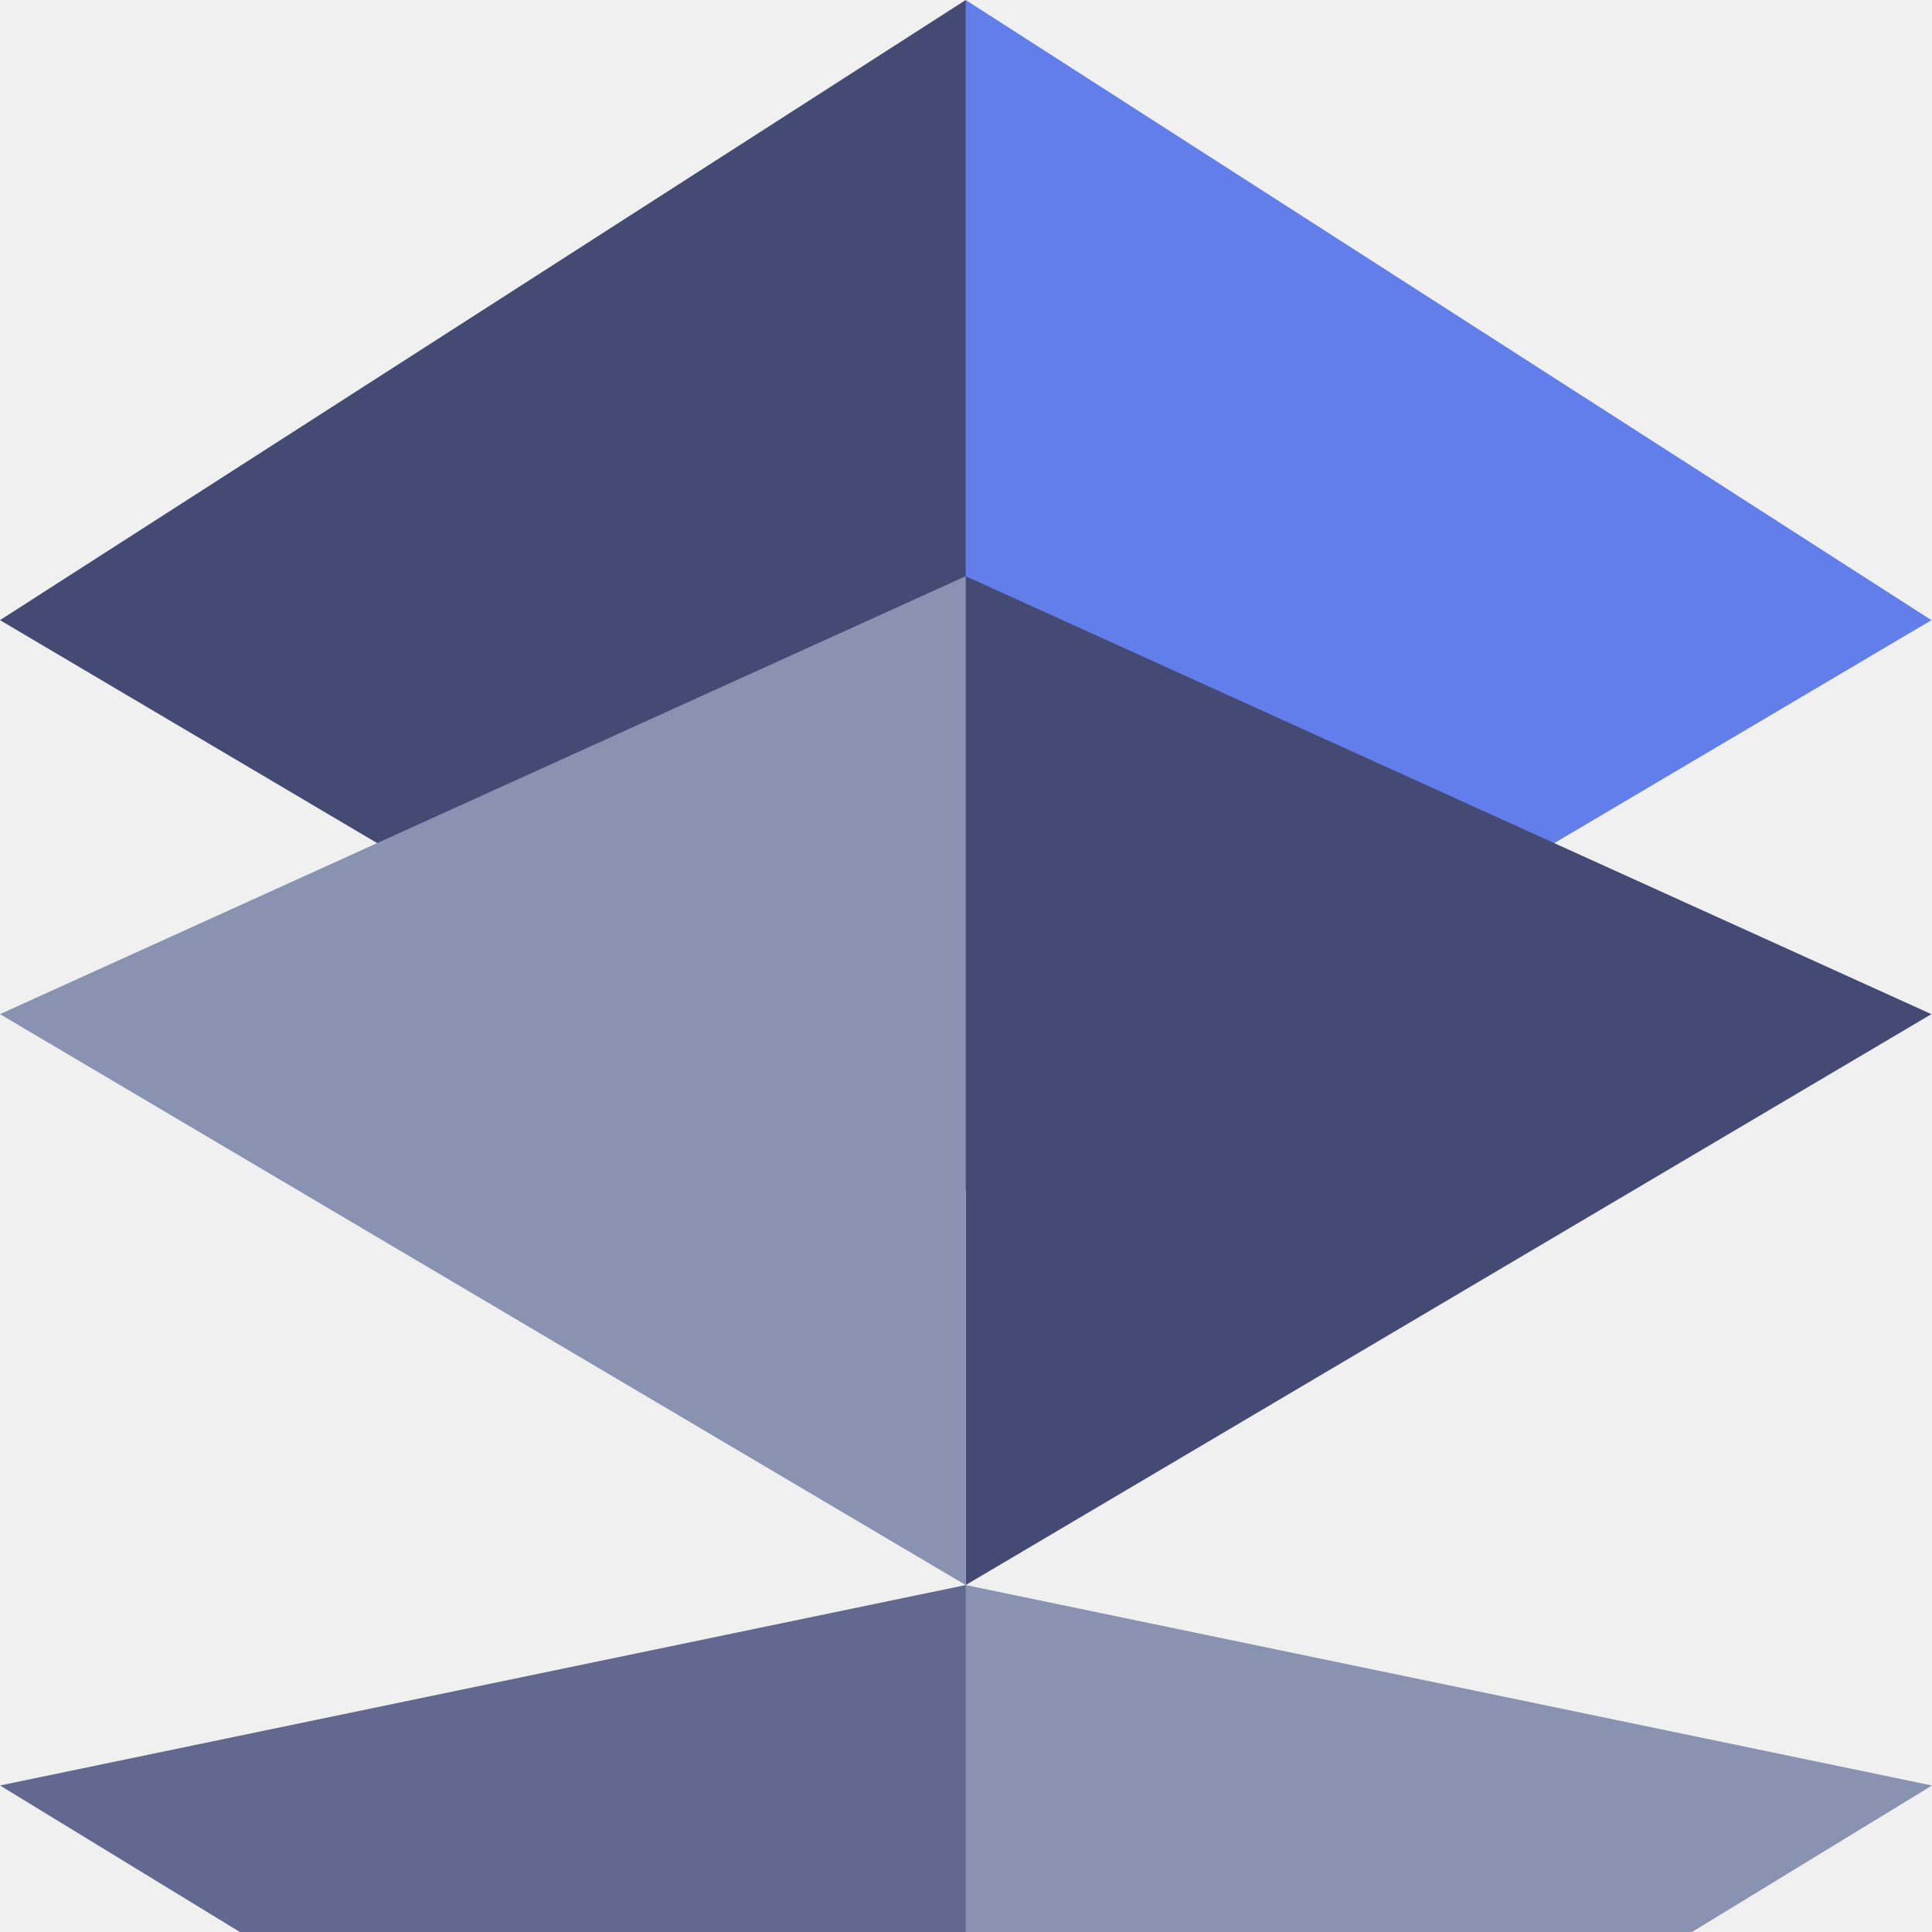
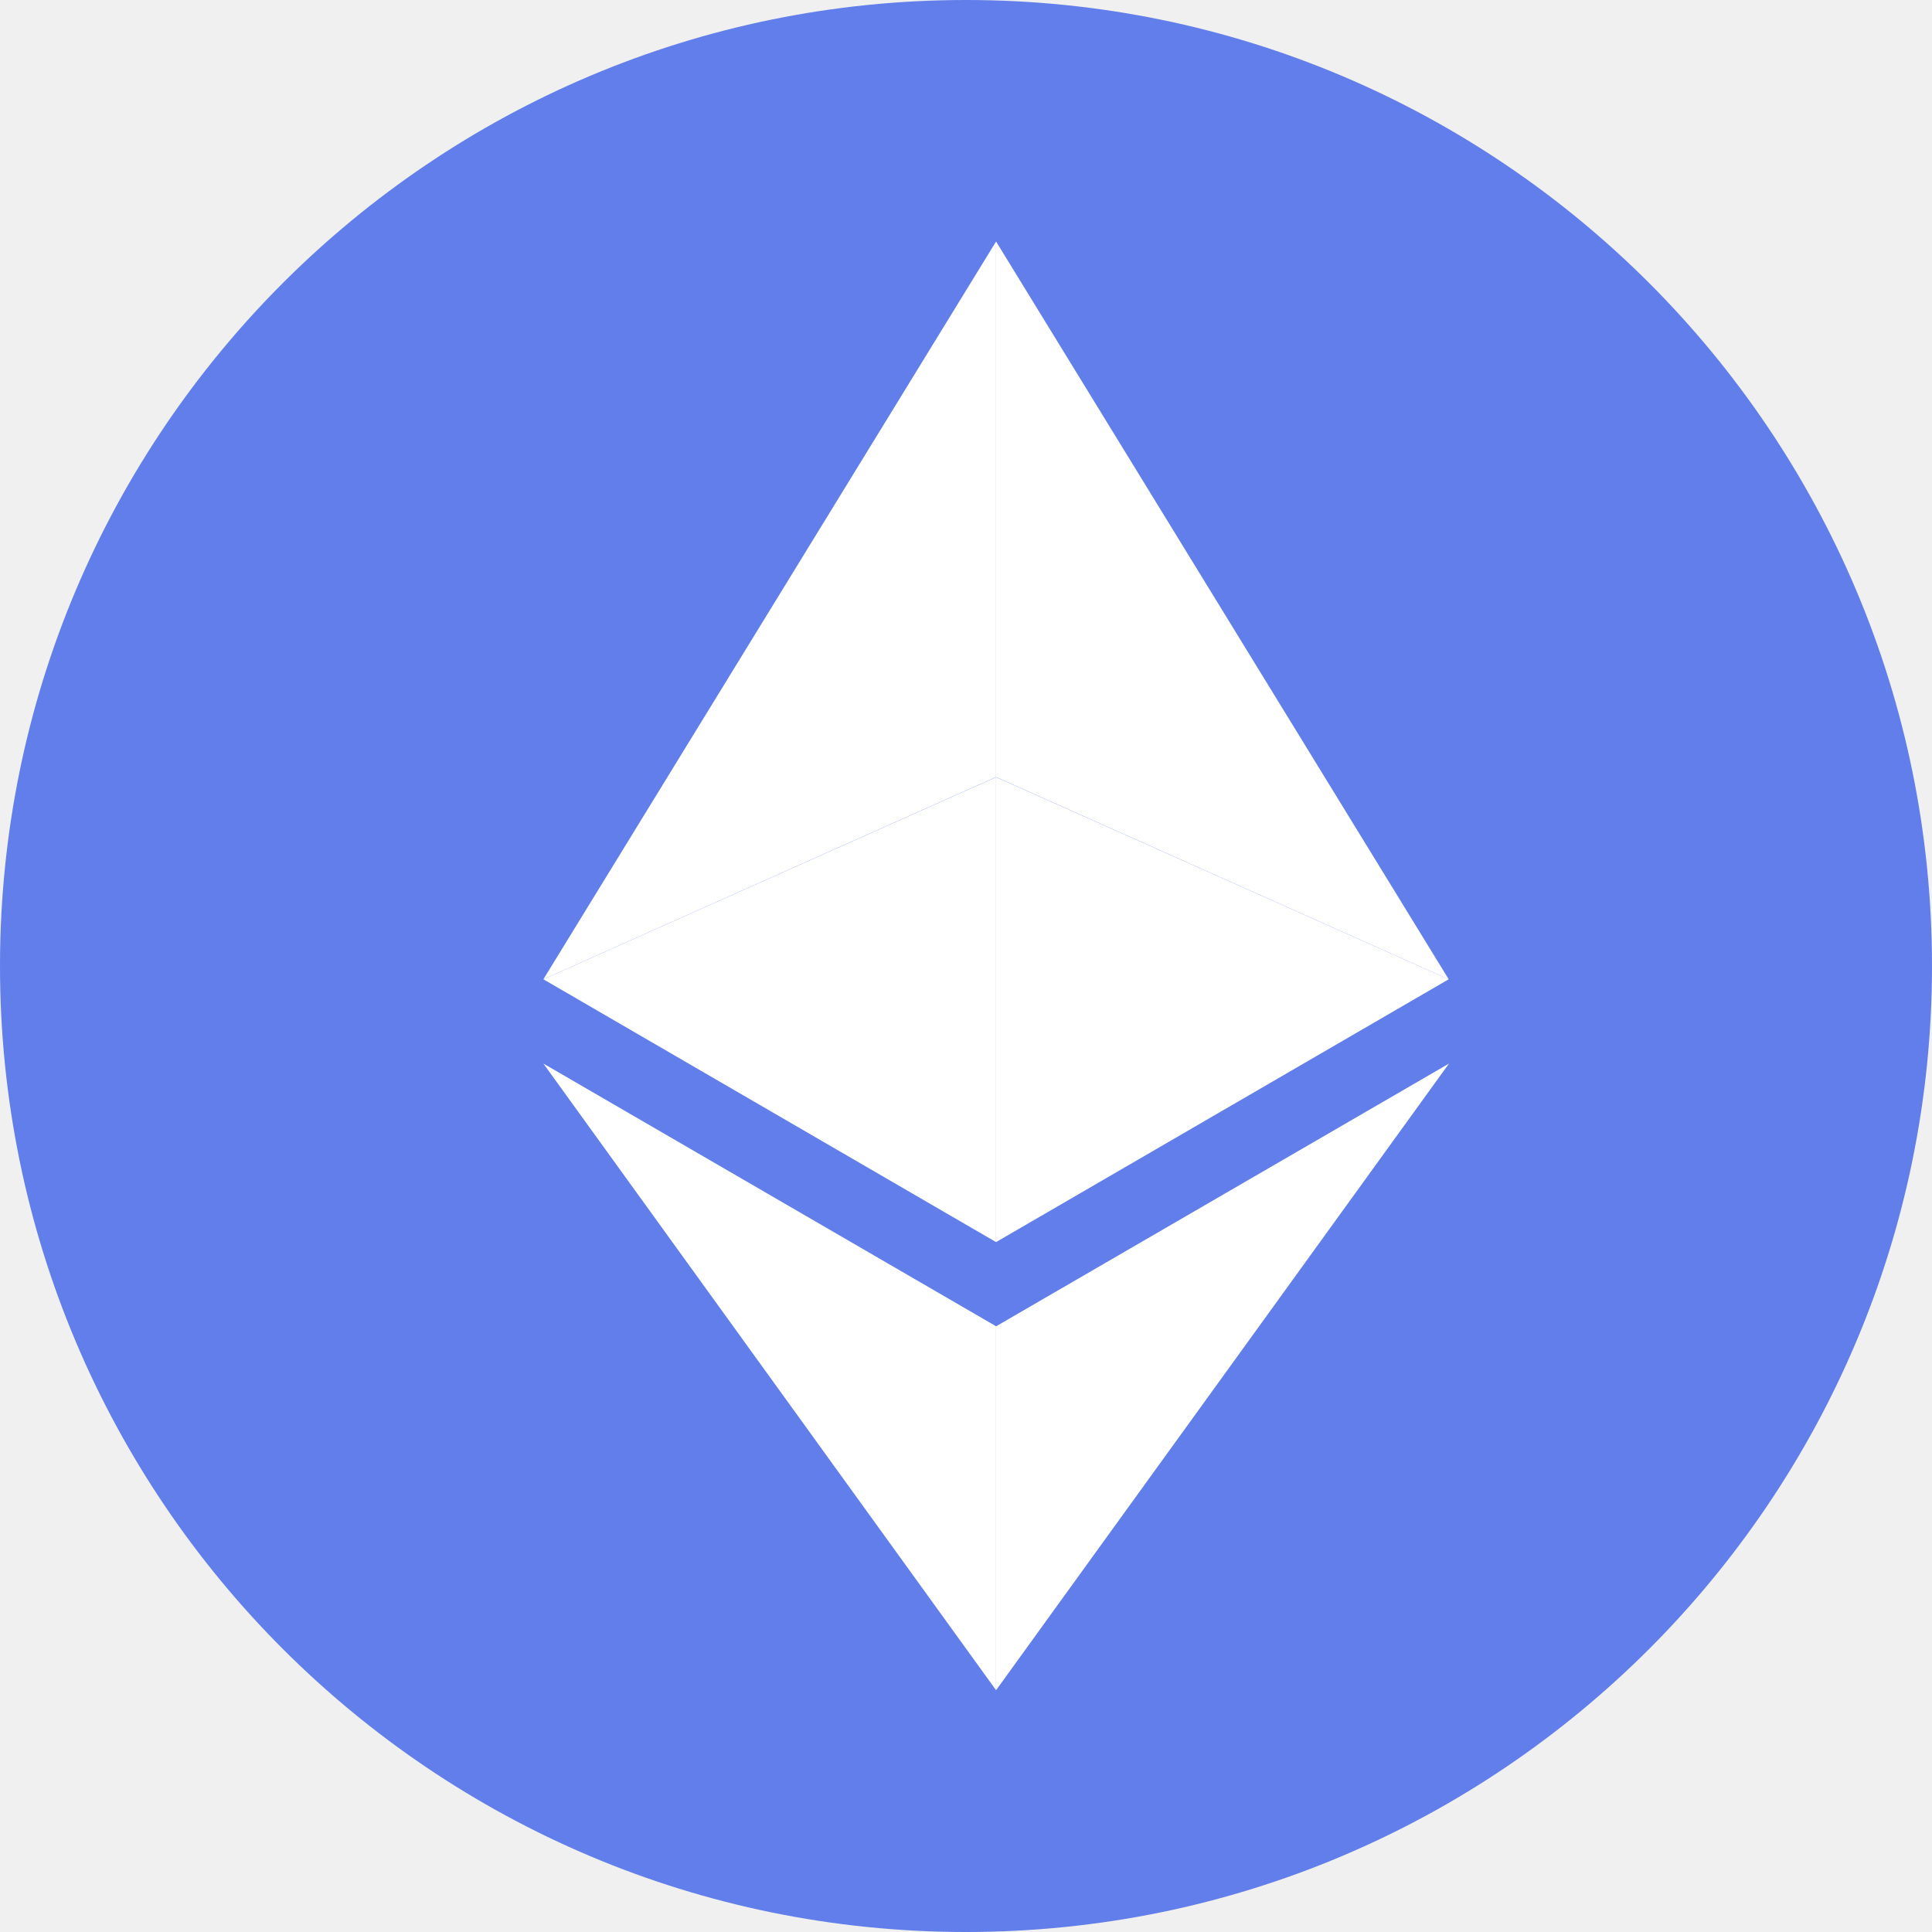
- <svg xmlns="http://www.w3.org/2000/svg" width="256" height="256" viewBox="0 0 256 256">
-   <path fill="#627EEA" d="M127.961 0l-2.795 9.5v145.526l2.795 2.793 127.962-75.647z" />
-   <path fill="#454A75" d="M127.962 0L0 82.172l127.962 75.648V0z" />
-   <path fill="#8A92B2" d="M127.961 210.027l-1.575 1.92v98.199l1.575 4.601L256 236.587z" />
-   <path fill="#62688F" d="M127.962 314.747v-104.72L0 236.585z" />
-   <path fill="#454A75" d="M127.961 210.027l127.96-75.647-127.96-58.028z" />
-   <path fill="#8A92B2" d="M0 134.38l127.962 75.647v-133.675z" />
+ <svg xmlns="http://www.w3.org/2000/svg" width="32" height="32" viewBox="0 0 32 32">
+   <g fill="none" fillRule="evenodd">
+     <circle cx="16" cy="16" r="16" fill="#627EEA" />
+     <g fill="#FFF" fillRule="nonzero">
+       <path fillOpacity=".602" d="M16.498 4v8.87l7.497 3.35z" />
+       <path d="M16.498 4L9 16.22l7.498-3.35z" />
+       <path fillOpacity=".602" d="M16.498 21.968v6.027L24 17.616z" />
+       <path d="M16.498 27.995v-6.028L9 17.616z" />
+       <path fillOpacity=".2" d="M16.498 20.573l7.497-4.353-7.497-3.348z" />
+       <path fillOpacity=".602" d="M9 16.22l7.498 4.353v-7.701z" />
+     </g>
+   </g>
</svg>
